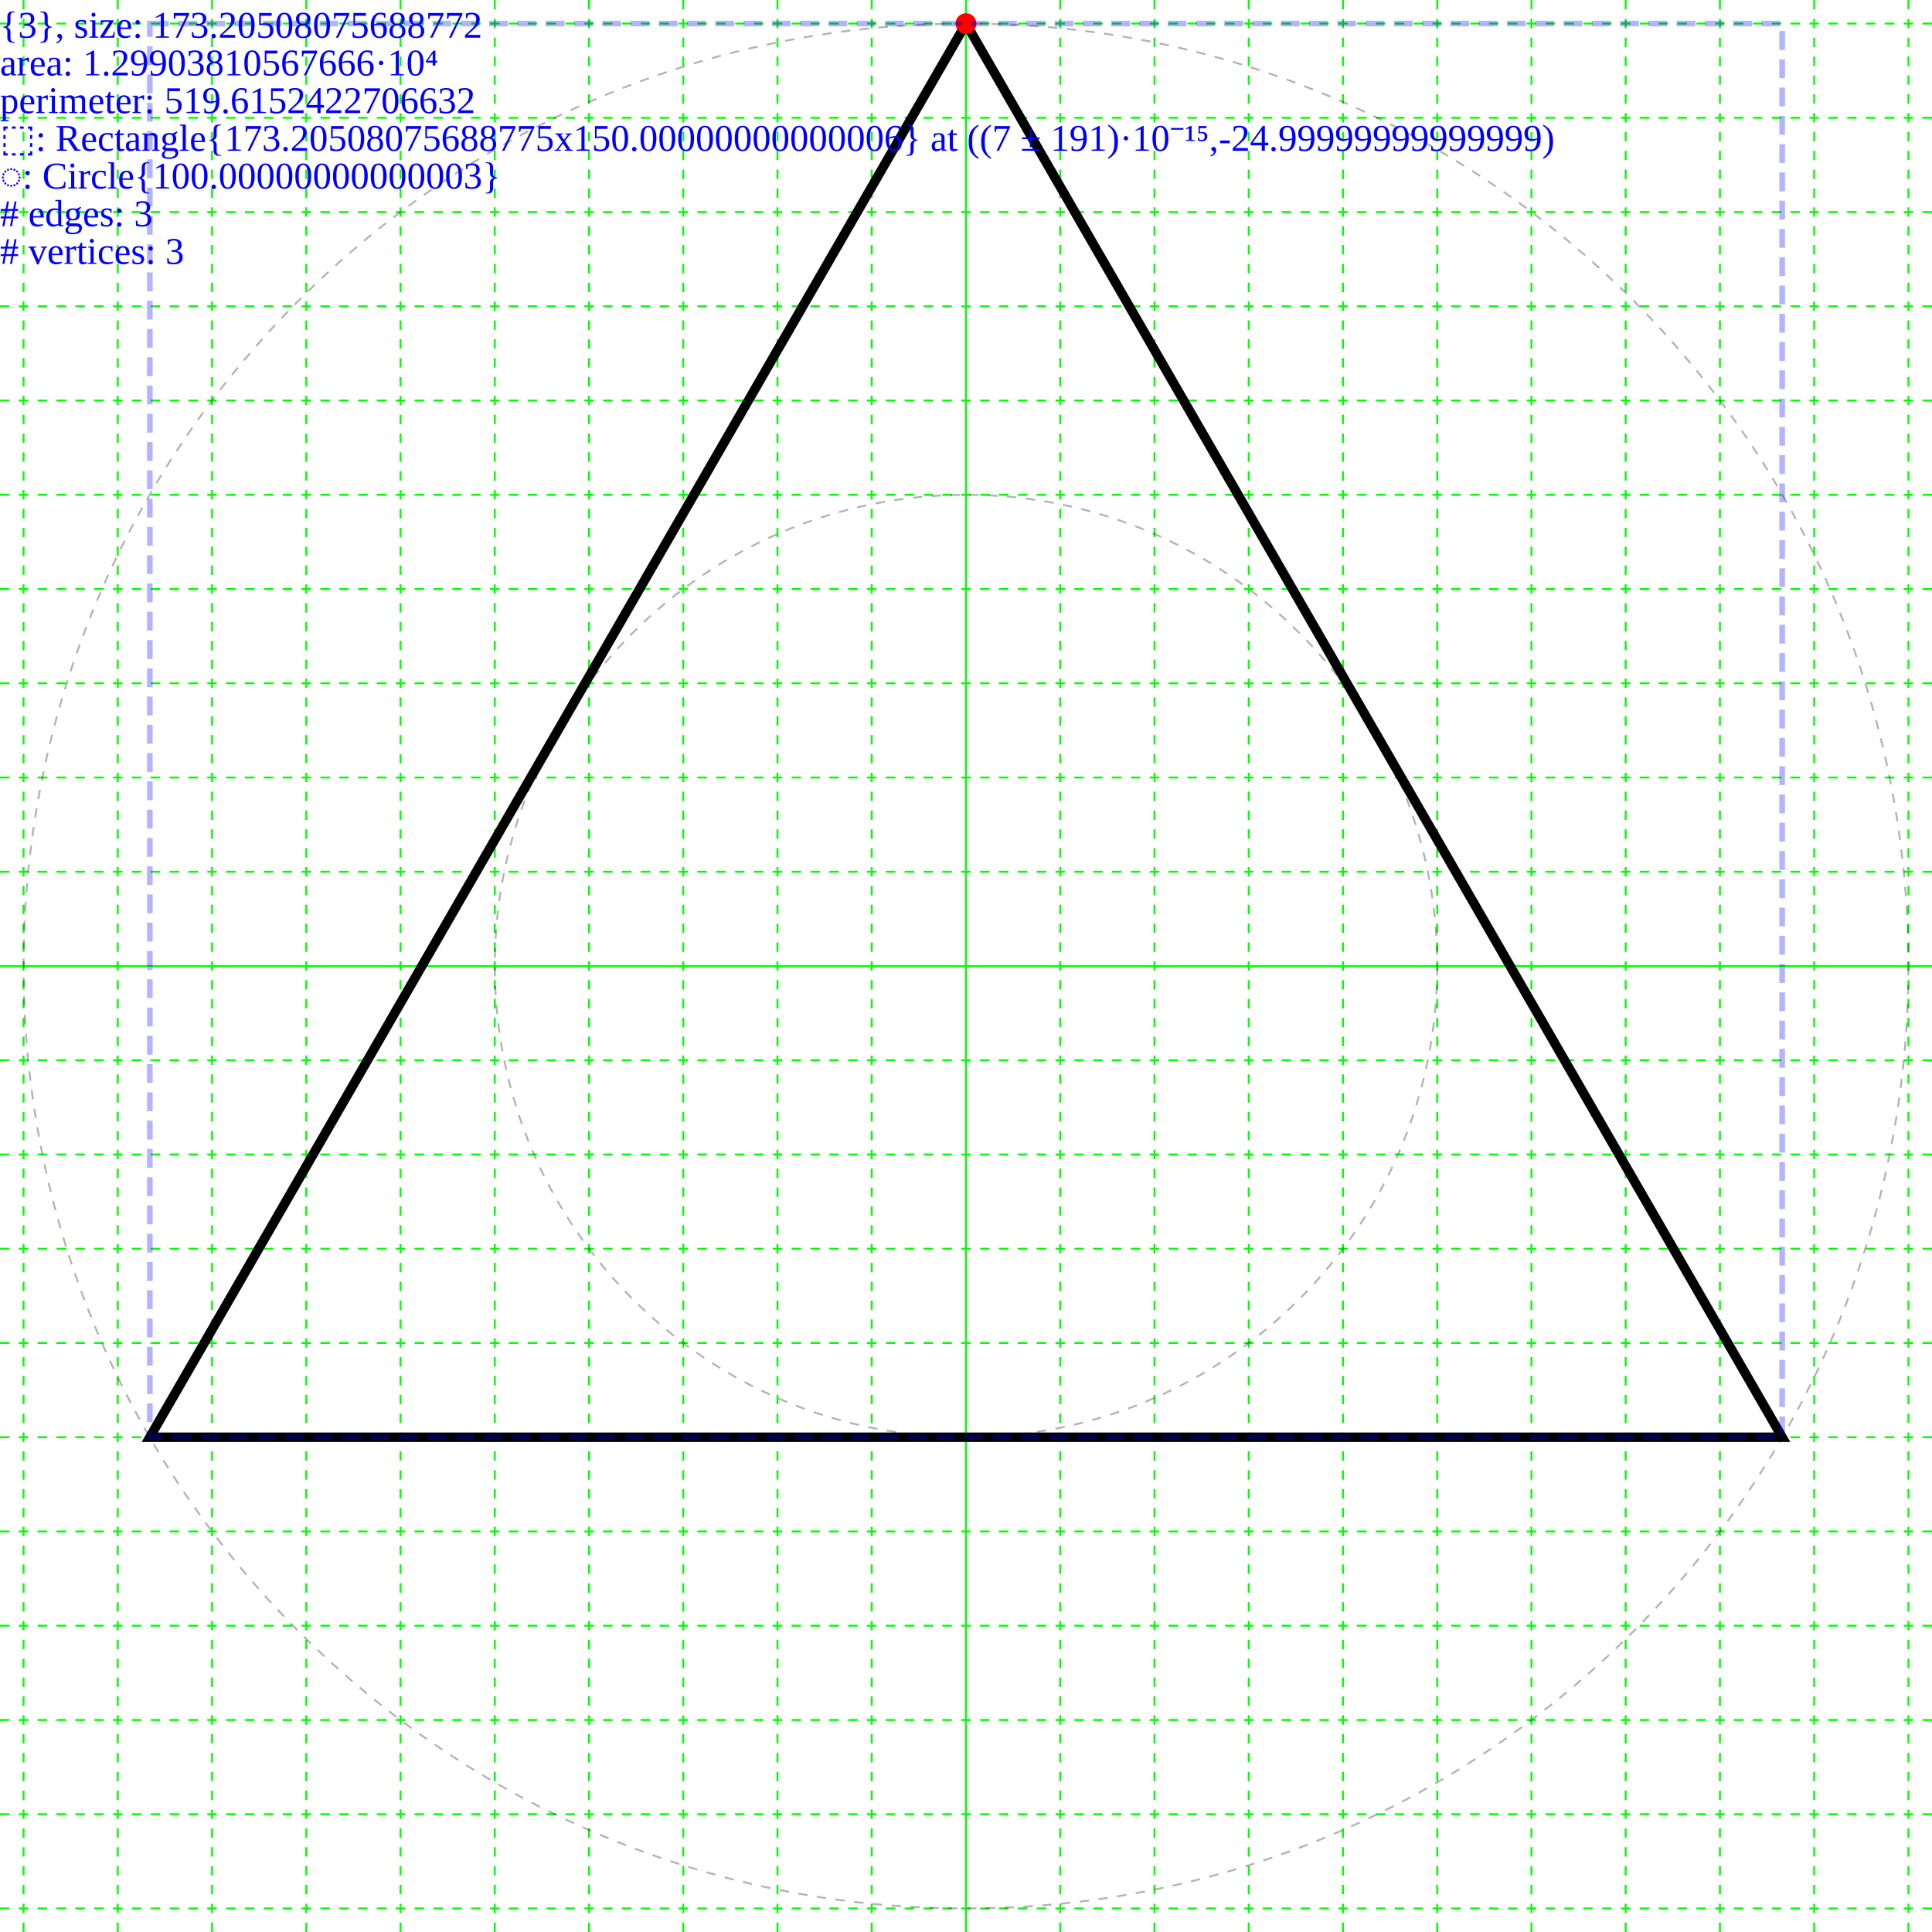
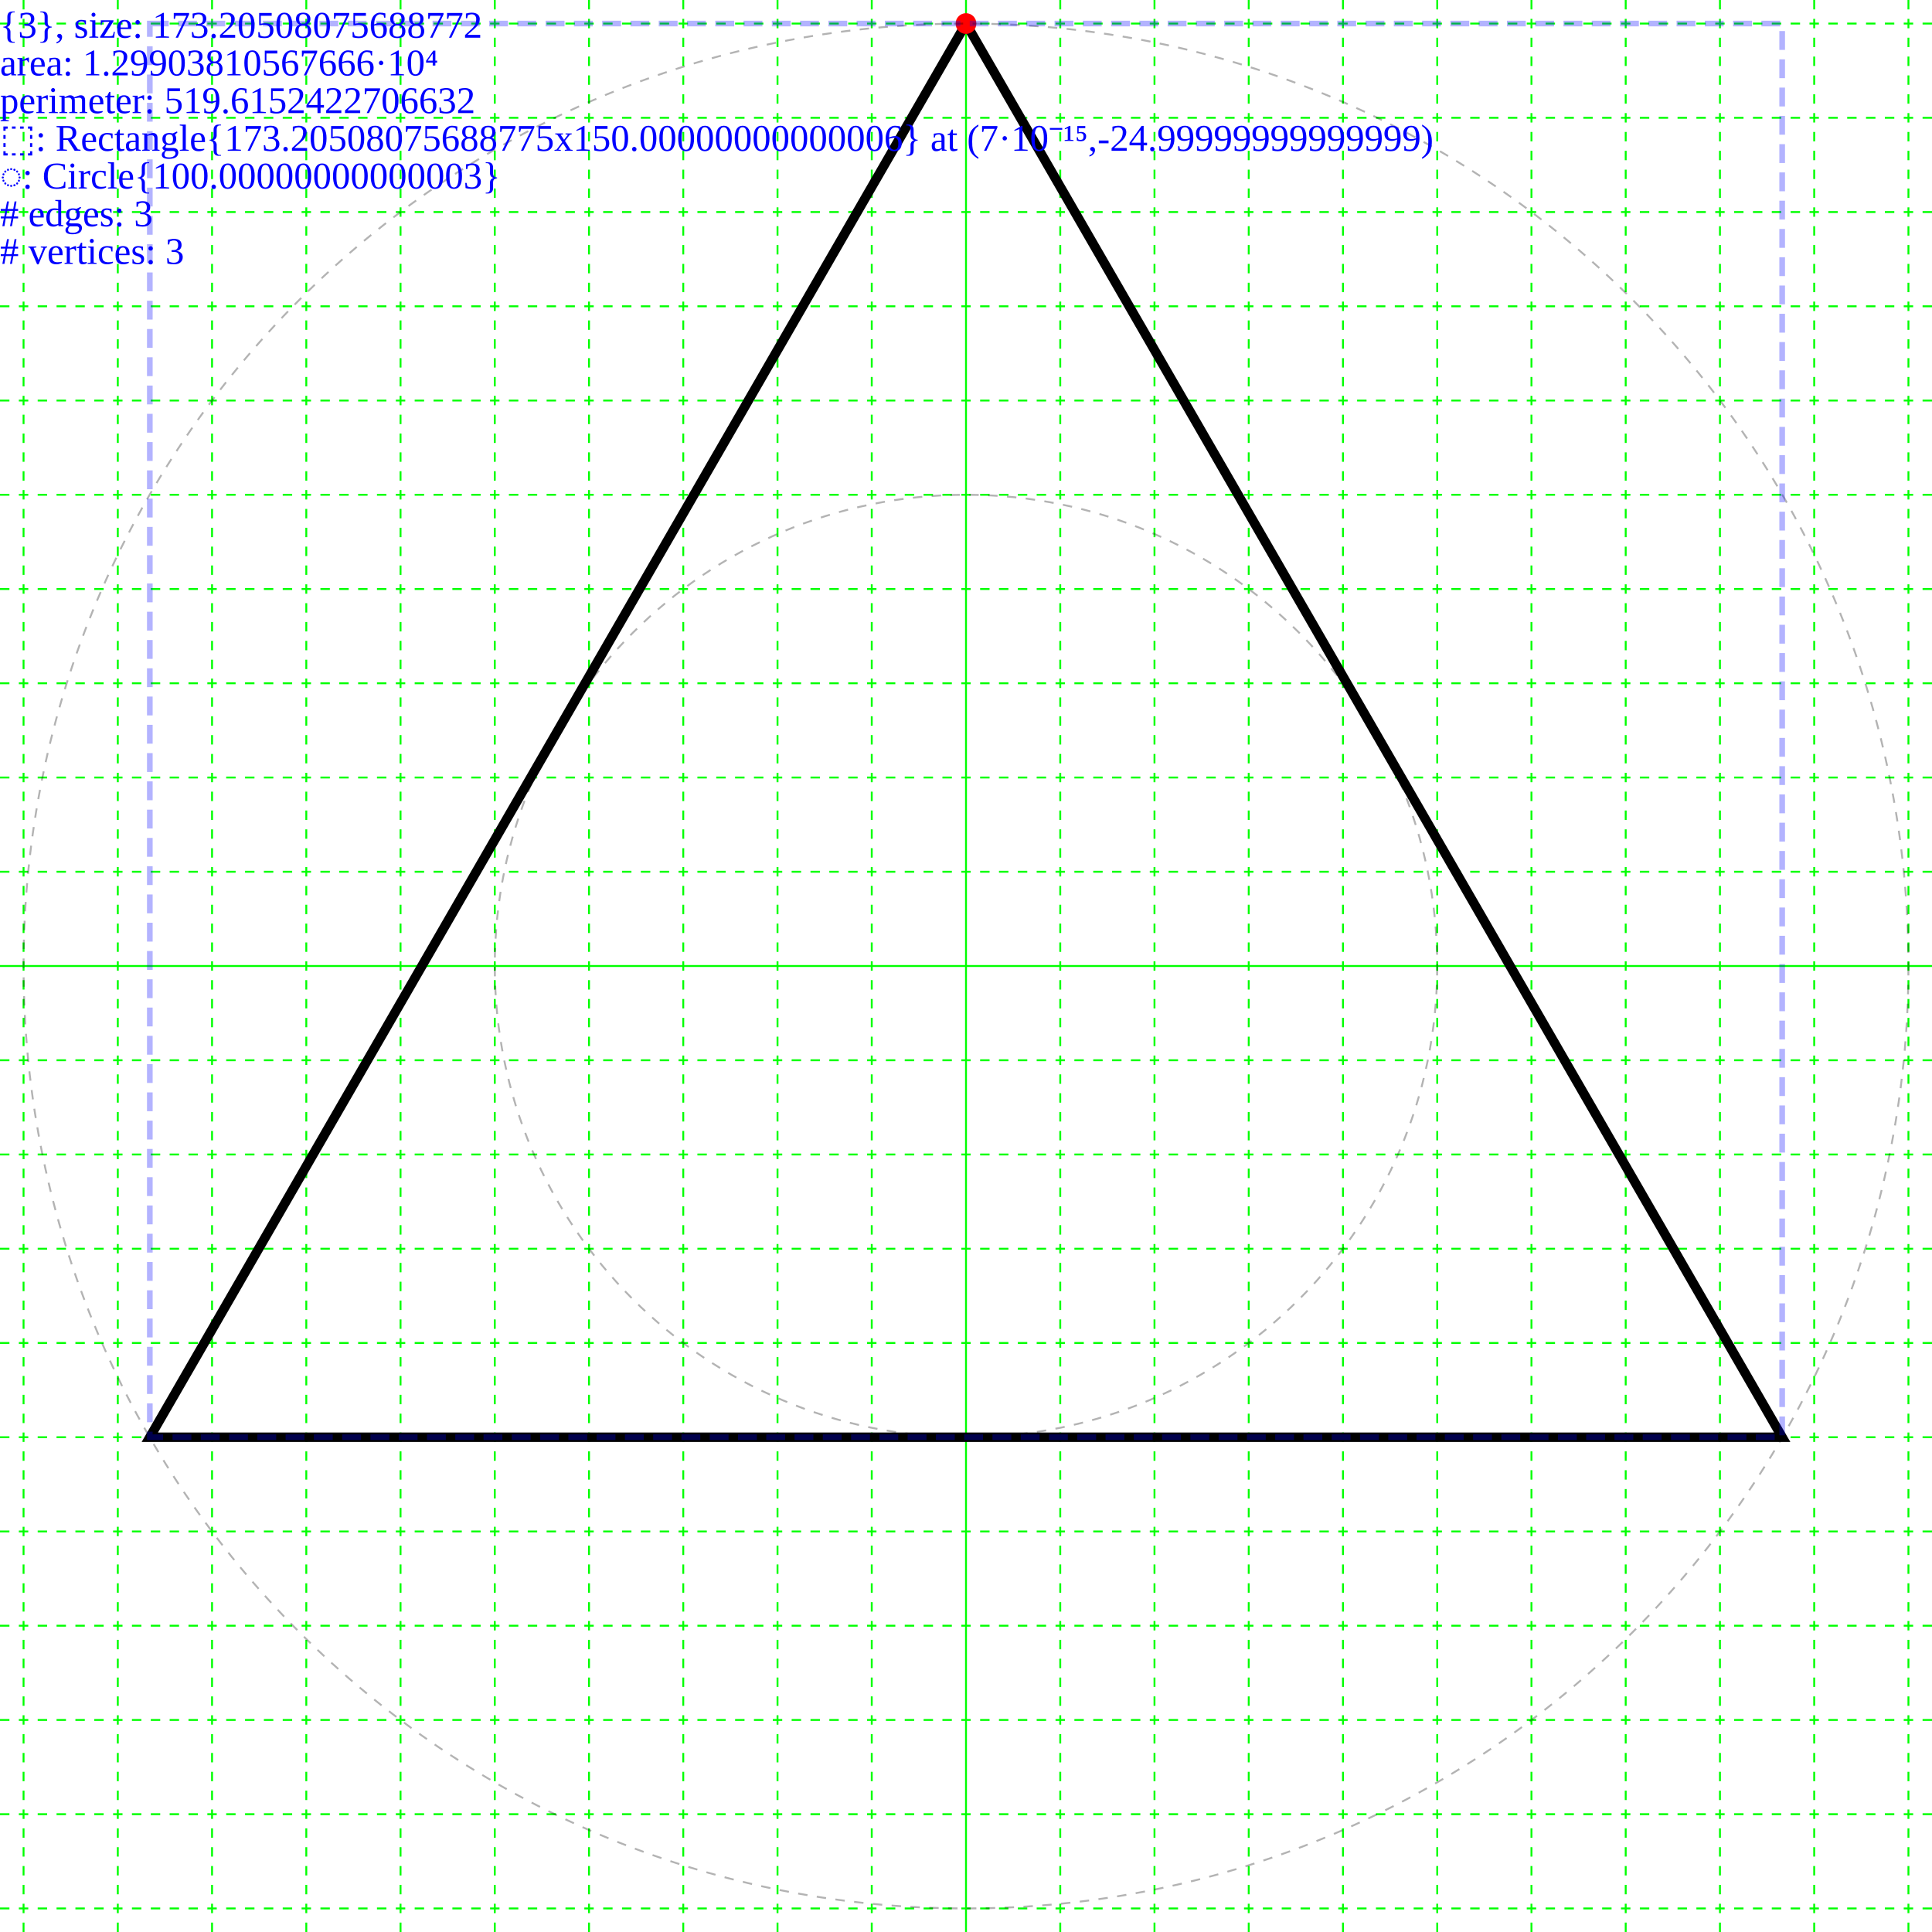
<svg xmlns="http://www.w3.org/2000/svg" height="205.0" width="205.0">
  <g transform="translate(102.5,102.5)">
    <g id="grid">
      <line stroke="#00ff00" stroke-width="0.2" x1="0" x2="0" y1="-102.5" y2="102.5" />
      <line stroke="#00ff00" stroke-dasharray="1,1" stroke-width="0.2" x1="10.0" x2="10.0" y1="-102.5" y2="102.5" />
      <line stroke="#00ff00" stroke-dasharray="1,1" stroke-width="0.2" x1="-10.0" x2="-10.0" y1="-102.5" y2="102.5" />
      <line stroke="#00ff00" stroke-dasharray="1,1" stroke-width="0.2" x1="20.0" x2="20.0" y1="-102.5" y2="102.5" />
      <line stroke="#00ff00" stroke-dasharray="1,1" stroke-width="0.2" x1="-20.0" x2="-20.0" y1="-102.5" y2="102.5" />
      <line stroke="#00ff00" stroke-dasharray="1,1" stroke-width="0.2" x1="30.0" x2="30.0" y1="-102.5" y2="102.5" />
      <line stroke="#00ff00" stroke-dasharray="1,1" stroke-width="0.2" x1="-30.0" x2="-30.0" y1="-102.5" y2="102.5" />
      <line stroke="#00ff00" stroke-dasharray="1,1" stroke-width="0.2" x1="40.0" x2="40.0" y1="-102.5" y2="102.5" />
      <line stroke="#00ff00" stroke-dasharray="1,1" stroke-width="0.2" x1="-40.0" x2="-40.0" y1="-102.5" y2="102.5" />
      <line stroke="#00ff00" stroke-dasharray="1,1" stroke-width="0.2" x1="50.0" x2="50.0" y1="-102.5" y2="102.5" />
      <line stroke="#00ff00" stroke-dasharray="1,1" stroke-width="0.2" x1="-50.0" x2="-50.0" y1="-102.5" y2="102.5" />
      <line stroke="#00ff00" stroke-dasharray="1,1" stroke-width="0.2" x1="60.0" x2="60.0" y1="-102.5" y2="102.5" />
      <line stroke="#00ff00" stroke-dasharray="1,1" stroke-width="0.2" x1="-60.0" x2="-60.0" y1="-102.5" y2="102.5" />
      <line stroke="#00ff00" stroke-dasharray="1,1" stroke-width="0.2" x1="70.0" x2="70.0" y1="-102.5" y2="102.5" />
      <line stroke="#00ff00" stroke-dasharray="1,1" stroke-width="0.2" x1="-70.0" x2="-70.0" y1="-102.5" y2="102.5" />
      <line stroke="#00ff00" stroke-dasharray="1,1" stroke-width="0.2" x1="80.0" x2="80.0" y1="-102.5" y2="102.5" />
      <line stroke="#00ff00" stroke-dasharray="1,1" stroke-width="0.2" x1="-80.0" x2="-80.0" y1="-102.5" y2="102.5" />
      <line stroke="#00ff00" stroke-dasharray="1,1" stroke-width="0.2" x1="90.0" x2="90.0" y1="-102.5" y2="102.5" />
      <line stroke="#00ff00" stroke-dasharray="1,1" stroke-width="0.2" x1="-90.0" x2="-90.0" y1="-102.5" y2="102.5" />
      <line stroke="#00ff00" stroke-dasharray="1,1" stroke-width="0.2" x1="100.0" x2="100.0" y1="-102.5" y2="102.5" />
      <line stroke="#00ff00" stroke-dasharray="1,1" stroke-width="0.2" x1="-100.0" x2="-100.0" y1="-102.5" y2="102.5" />
      <line stroke="#00ff00" stroke-dasharray="1,1" stroke-width="0.2" x1="110.0" x2="110.0" y1="-102.5" y2="102.5" />
      <line stroke="#00ff00" stroke-dasharray="1,1" stroke-width="0.2" x1="-110.0" x2="-110.0" y1="-102.5" y2="102.5" />
      <line stroke="#00ff00" stroke-width="0.2" x1="-102.5" x2="102.5" y1="0" y2="0" />
      <line stroke="#00ff00" stroke-dasharray="1,1" stroke-width="0.2" x1="-102.5" x2="102.5" y1="10.0" y2="10.0" />
      <line stroke="#00ff00" stroke-dasharray="1,1" stroke-width="0.2" x1="-102.5" x2="102.5" y1="-10.0" y2="-10.0" />
      <line stroke="#00ff00" stroke-dasharray="1,1" stroke-width="0.2" x1="-102.5" x2="102.5" y1="20.0" y2="20.0" />
      <line stroke="#00ff00" stroke-dasharray="1,1" stroke-width="0.2" x1="-102.5" x2="102.5" y1="-20.0" y2="-20.0" />
      <line stroke="#00ff00" stroke-dasharray="1,1" stroke-width="0.2" x1="-102.5" x2="102.5" y1="30.0" y2="30.0" />
      <line stroke="#00ff00" stroke-dasharray="1,1" stroke-width="0.2" x1="-102.5" x2="102.5" y1="-30.0" y2="-30.0" />
      <line stroke="#00ff00" stroke-dasharray="1,1" stroke-width="0.2" x1="-102.5" x2="102.5" y1="40.0" y2="40.0" />
      <line stroke="#00ff00" stroke-dasharray="1,1" stroke-width="0.2" x1="-102.5" x2="102.5" y1="-40.0" y2="-40.0" />
      <line stroke="#00ff00" stroke-dasharray="1,1" stroke-width="0.2" x1="-102.5" x2="102.5" y1="50.0" y2="50.0" />
      <line stroke="#00ff00" stroke-dasharray="1,1" stroke-width="0.2" x1="-102.5" x2="102.5" y1="-50.0" y2="-50.0" />
      <line stroke="#00ff00" stroke-dasharray="1,1" stroke-width="0.2" x1="-102.5" x2="102.5" y1="60.0" y2="60.0" />
      <line stroke="#00ff00" stroke-dasharray="1,1" stroke-width="0.2" x1="-102.5" x2="102.5" y1="-60.0" y2="-60.0" />
      <line stroke="#00ff00" stroke-dasharray="1,1" stroke-width="0.2" x1="-102.5" x2="102.5" y1="70.0" y2="70.0" />
      <line stroke="#00ff00" stroke-dasharray="1,1" stroke-width="0.2" x1="-102.5" x2="102.5" y1="-70.0" y2="-70.0" />
      <line stroke="#00ff00" stroke-dasharray="1,1" stroke-width="0.2" x1="-102.5" x2="102.5" y1="80.0" y2="80.0" />
      <line stroke="#00ff00" stroke-dasharray="1,1" stroke-width="0.2" x1="-102.5" x2="102.5" y1="-80.0" y2="-80.0" />
      <line stroke="#00ff00" stroke-dasharray="1,1" stroke-width="0.2" x1="-102.5" x2="102.5" y1="90.0" y2="90.0" />
      <line stroke="#00ff00" stroke-dasharray="1,1" stroke-width="0.2" x1="-102.5" x2="102.5" y1="-90.0" y2="-90.0" />
      <line stroke="#00ff00" stroke-dasharray="1,1" stroke-width="0.2" x1="-102.5" x2="102.5" y1="100.0" y2="100.0" />
      <line stroke="#00ff00" stroke-dasharray="1,1" stroke-width="0.2" x1="-102.5" x2="102.5" y1="-100.0" y2="-100.0" />
      <line stroke="#00ff00" stroke-dasharray="1,1" stroke-width="0.2" x1="-102.5" x2="102.5" y1="110.0" y2="110.0" />
      <line stroke="#00ff00" stroke-dasharray="1,1" stroke-width="0.2" x1="-102.5" x2="102.5" y1="-110.0" y2="-110.0" />
      <line stroke="#00ff00" stroke-dasharray="1,1" stroke-width="0.2" x1="-102.5" x2="102.5" y1="120.0" y2="120.0" />
      <line stroke="#00ff00" stroke-dasharray="1,1" stroke-width="0.2" x1="-102.5" x2="102.5" y1="-120.0" y2="-120.0" />
      <line stroke="#00ff00" stroke-dasharray="1,1" stroke-width="0.2" x1="-102.5" x2="102.5" y1="130.0" y2="130.0" />
      <line stroke="#00ff00" stroke-dasharray="1,1" stroke-width="0.2" x1="-102.5" x2="102.5" y1="-130.0" y2="-130.0" />
      <line stroke="#00ff00" stroke-dasharray="1,1" stroke-width="0.2" x1="-102.5" x2="102.5" y1="140.0" y2="140.0" />
      <line stroke="#00ff00" stroke-dasharray="1,1" stroke-width="0.2" x1="-102.5" x2="102.5" y1="-140.0" y2="-140.0" />
      <line stroke="#00ff00" stroke-dasharray="1,1" stroke-width="0.2" x1="-102.5" x2="102.5" y1="150.0" y2="150.0" />
      <line stroke="#00ff00" stroke-dasharray="1,1" stroke-width="0.2" x1="-102.5" x2="102.5" y1="-150.0" y2="-150.0" />
      <line stroke="#00ff00" stroke-dasharray="1,1" stroke-width="0.2" x1="-102.5" x2="102.5" y1="160.0" y2="160.0" />
      <line stroke="#00ff00" stroke-dasharray="1,1" stroke-width="0.2" x1="-102.5" x2="102.5" y1="-160.0" y2="-160.0" />
      <line stroke="#00ff00" stroke-dasharray="1,1" stroke-width="0.2" x1="-102.5" x2="102.5" y1="170.0" y2="170.0" />
      <line stroke="#00ff00" stroke-dasharray="1,1" stroke-width="0.2" x1="-102.5" x2="102.5" y1="-170.0" y2="-170.0" />
      <line stroke="#00ff00" stroke-dasharray="1,1" stroke-width="0.2" x1="-102.5" x2="102.5" y1="180.0" y2="180.0" />
      <line stroke="#00ff00" stroke-dasharray="1,1" stroke-width="0.2" x1="-102.5" x2="102.5" y1="-180.0" y2="-180.0" />
      <line stroke="#00ff00" stroke-dasharray="1,1" stroke-width="0.2" x1="-102.5" x2="102.5" y1="190.0" y2="190.0" />
      <line stroke="#00ff00" stroke-dasharray="1,1" stroke-width="0.2" x1="-102.5" x2="102.5" y1="-190.0" y2="-190.0" />
      <line stroke="#00ff00" stroke-dasharray="1,1" stroke-width="0.2" x1="-102.5" x2="102.5" y1="200.0" y2="200.0" />
      <line stroke="#00ff00" stroke-dasharray="1,1" stroke-width="0.2" x1="-102.5" x2="102.5" y1="-200.0" y2="-200.0" />
      <line stroke="#00ff00" stroke-dasharray="1,1" stroke-width="0.2" x1="-102.5" x2="102.5" y1="210.0" y2="210.0" />
      <line stroke="#00ff00" stroke-dasharray="1,1" stroke-width="0.2" x1="-102.5" x2="102.5" y1="-210.0" y2="-210.0" />
    </g>
    <g>
      <polygon fill="none" points="6.123233995736767E-15,-100 86.603,50 -86.603,50" stroke="black" stroke-width="1" />
      <circle cx="6.123233995736767E-15" cy="-100" fill="#ff0000" r="1.1" />
      <circle fill="none" r="50" stroke="black" stroke-dasharray="1,1" stroke-opacity="0.3" stroke-width="0.2" />
      <circle fill="none" r="100" stroke="black" stroke-dasharray="1,1" stroke-opacity="0.3" stroke-width="0.2" />
      <rect fill="none" height="150" stroke="blue" stroke-dasharray="2,1" stroke-opacity="0.3" stroke-width="0.6" width="173.205" x="-86.603" y="-100" />
    </g>
  </g>
  <g>
    <text fill="blue" font-size="4.0" id="info" x="0" y="0">
      <tspan dy="4.0" x="0">{3}, size: 173.20508075688772</tspan>
      <tspan dy="4.0" x="0">area: 1.29903810567666·10⁴</tspan>
      <tspan dy="4.0" x="0">perimeter: 519.6152422706632</tspan>
-       <tspan dy="4.0" x="0">⬚: Rectangle{173.20508075688775x150.00000000000006} at ((7 ± 191)·10⁻¹⁵,-24.99999999999999)</tspan>
+       <tspan dy="4.0" x="0">⬚: Rectangle{173.20508075688775x150.00000000000006} at (7·10⁻¹⁵,-24.99999999999999)</tspan>
      <tspan dy="4.0" x="0">◌: Circle{100.00000000000003}</tspan>
      <tspan dy="4.0" x="0"># edges: 3</tspan>
      <tspan dy="4.0" x="0"># vertices: 3</tspan>
    </text>
  </g>
</svg>
